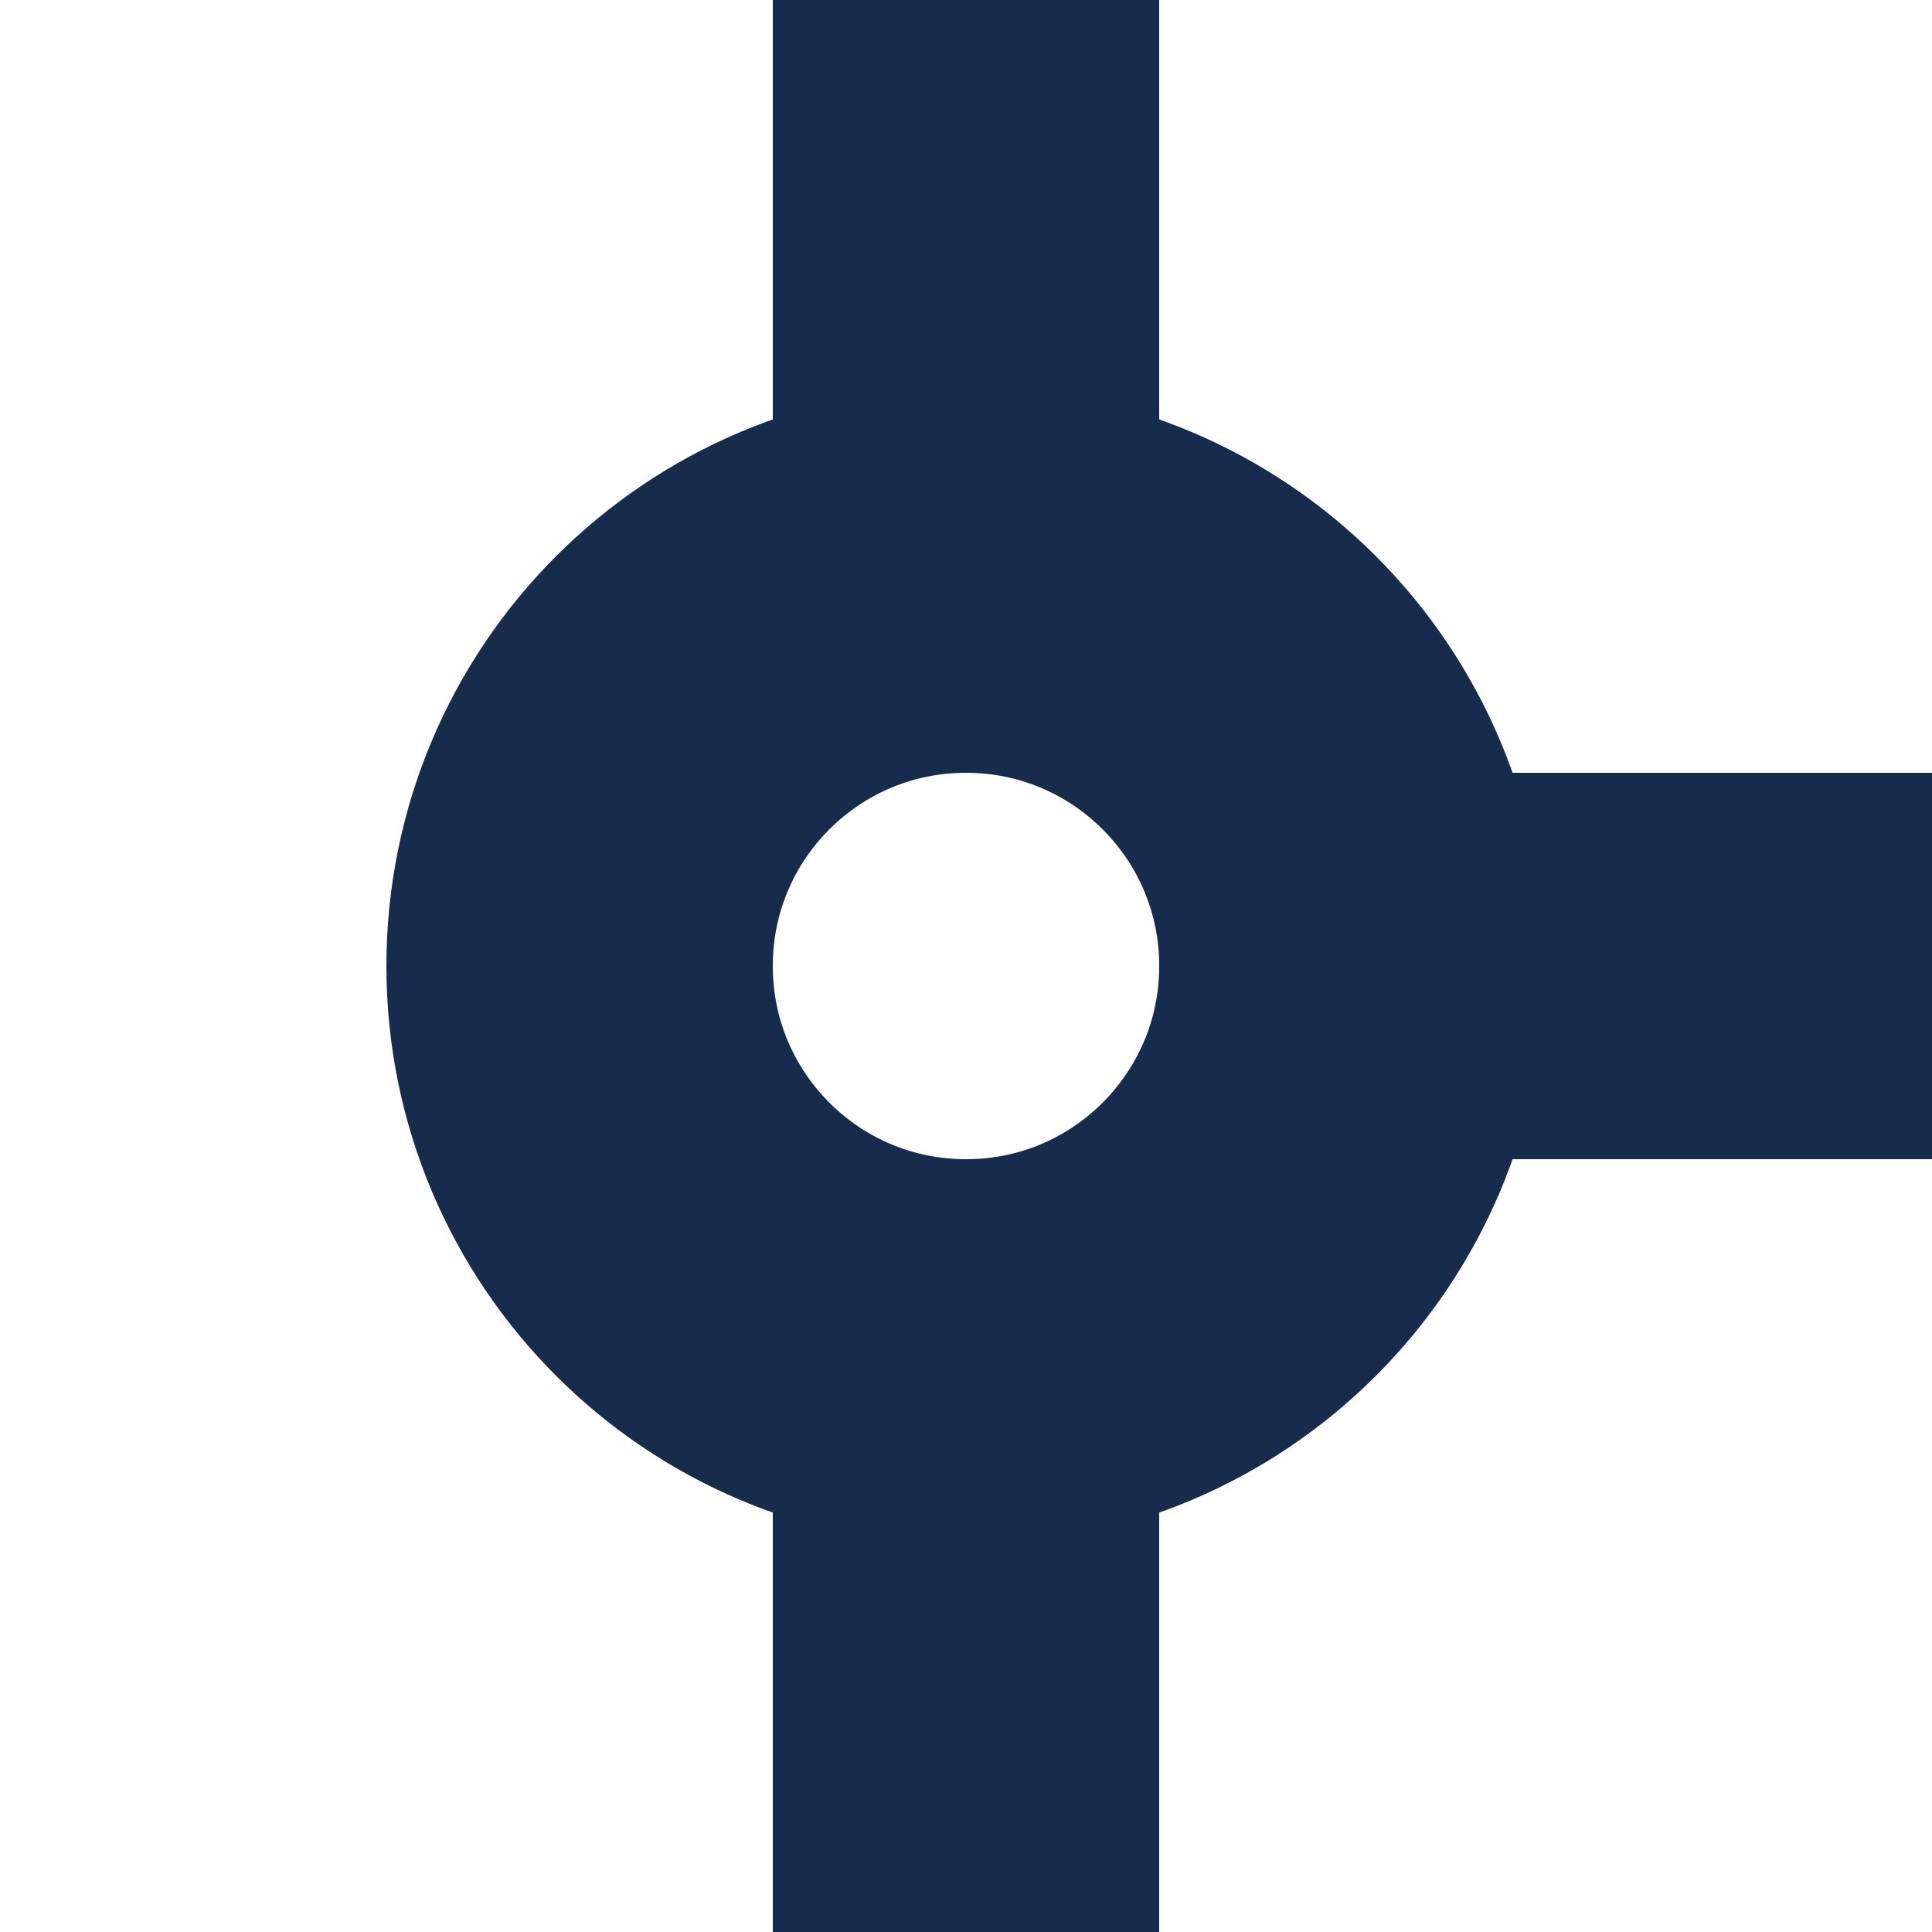
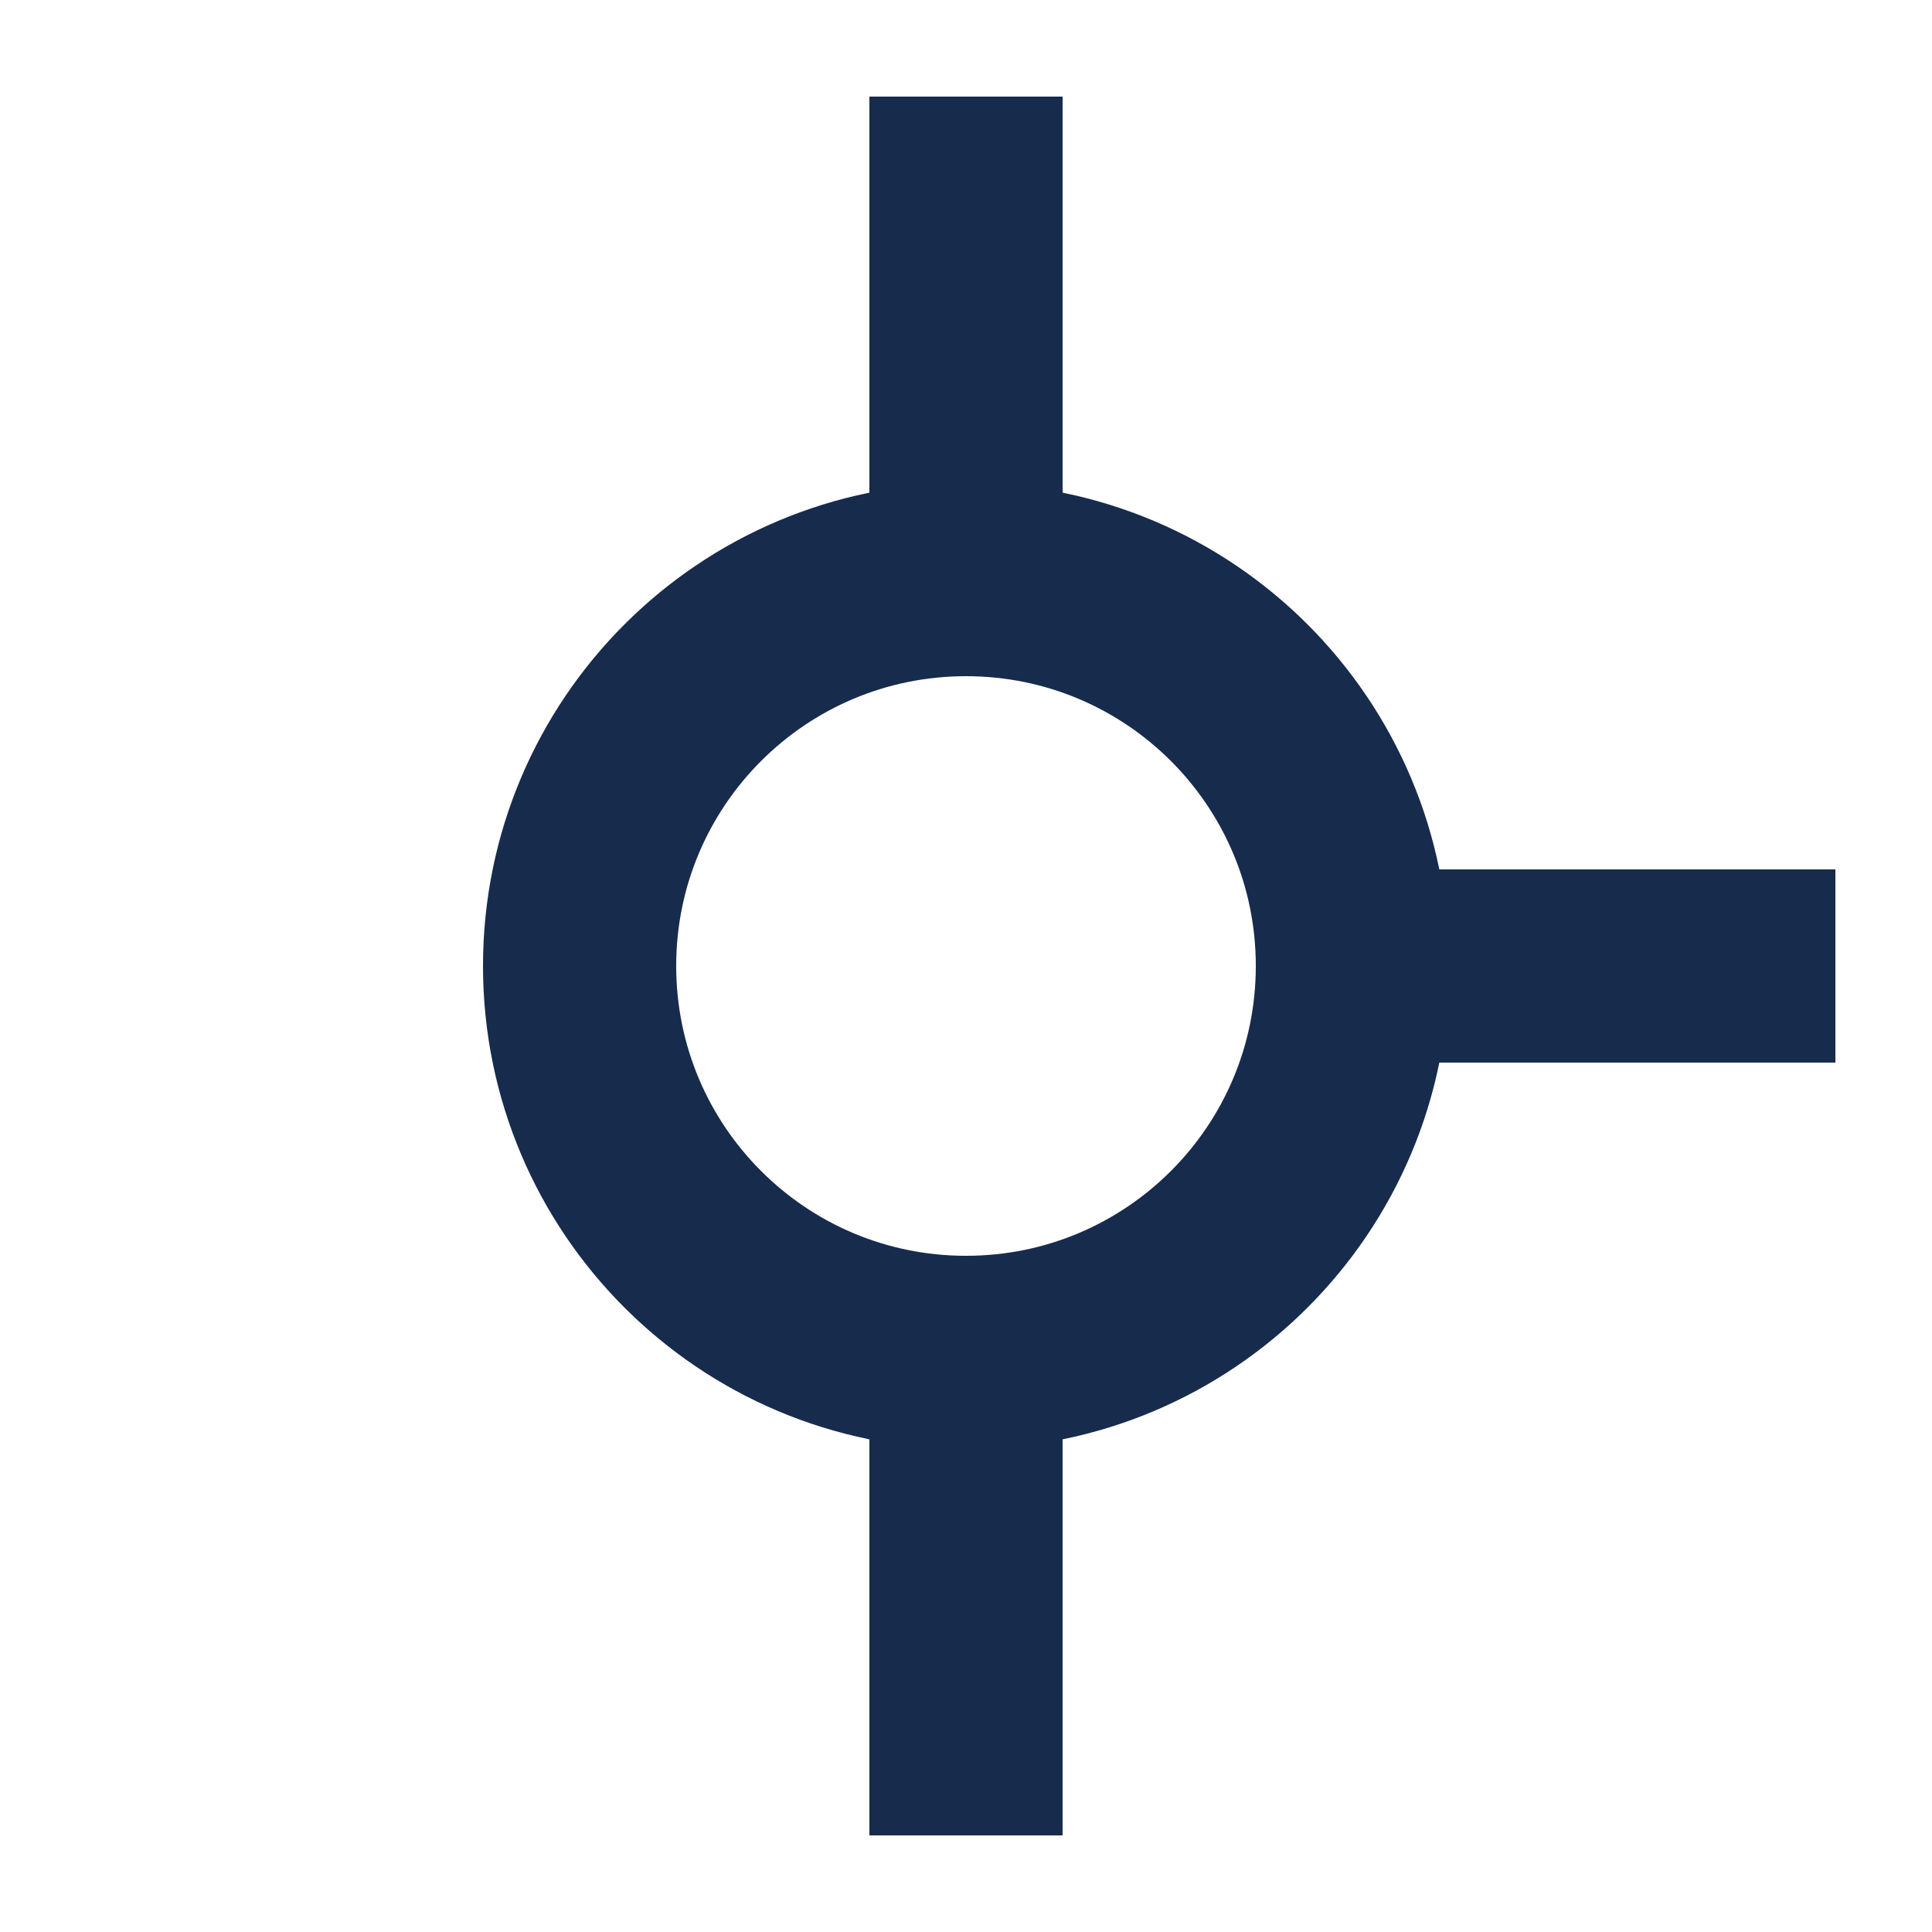
<svg xmlns="http://www.w3.org/2000/svg" width="10" height="10" viewBox="0 0 10 10" fill="none">
-   <path d="M5 8V9" stroke="#172B4D" stroke-width="2" stroke-linecap="square" stroke-linejoin="round" />
-   <path d="M5 1V2" stroke="#172B4D" stroke-width="2" stroke-linecap="square" stroke-linejoin="round" />
-   <path d="M8 5L9 5" stroke="#172B4D" stroke-width="2" stroke-linecap="square" stroke-linejoin="round" />
-   <path d="M7 5C7 3.895 6.105 3 5 3C3.895 3 3 3.895 3 5C3 6.105 3.895 7 5 7C6.105 7 7 6.105 7 5Z" stroke="#172B4D" stroke-width="2" stroke-linecap="round" stroke-linejoin="round" />
+   <path d="M5 7V9" stroke="#172B4D" stroke-linecap="square" stroke-linejoin="round" />
+   <path d="M5 1V3" stroke="#172B4D" stroke-linecap="square" stroke-linejoin="round" />
+   <path d="M7 5L9 5" stroke="#172B4D" stroke-linecap="square" stroke-linejoin="round" />
+   <path d="M7 5C7 3.895 6.105 3 5 3C3.895 3 3 3.895 3 5C3 6.105 3.895 7 5 7C6.105 7 7 6.105 7 5Z" stroke="#172B4D" stroke-linecap="round" stroke-linejoin="round" />
</svg>
